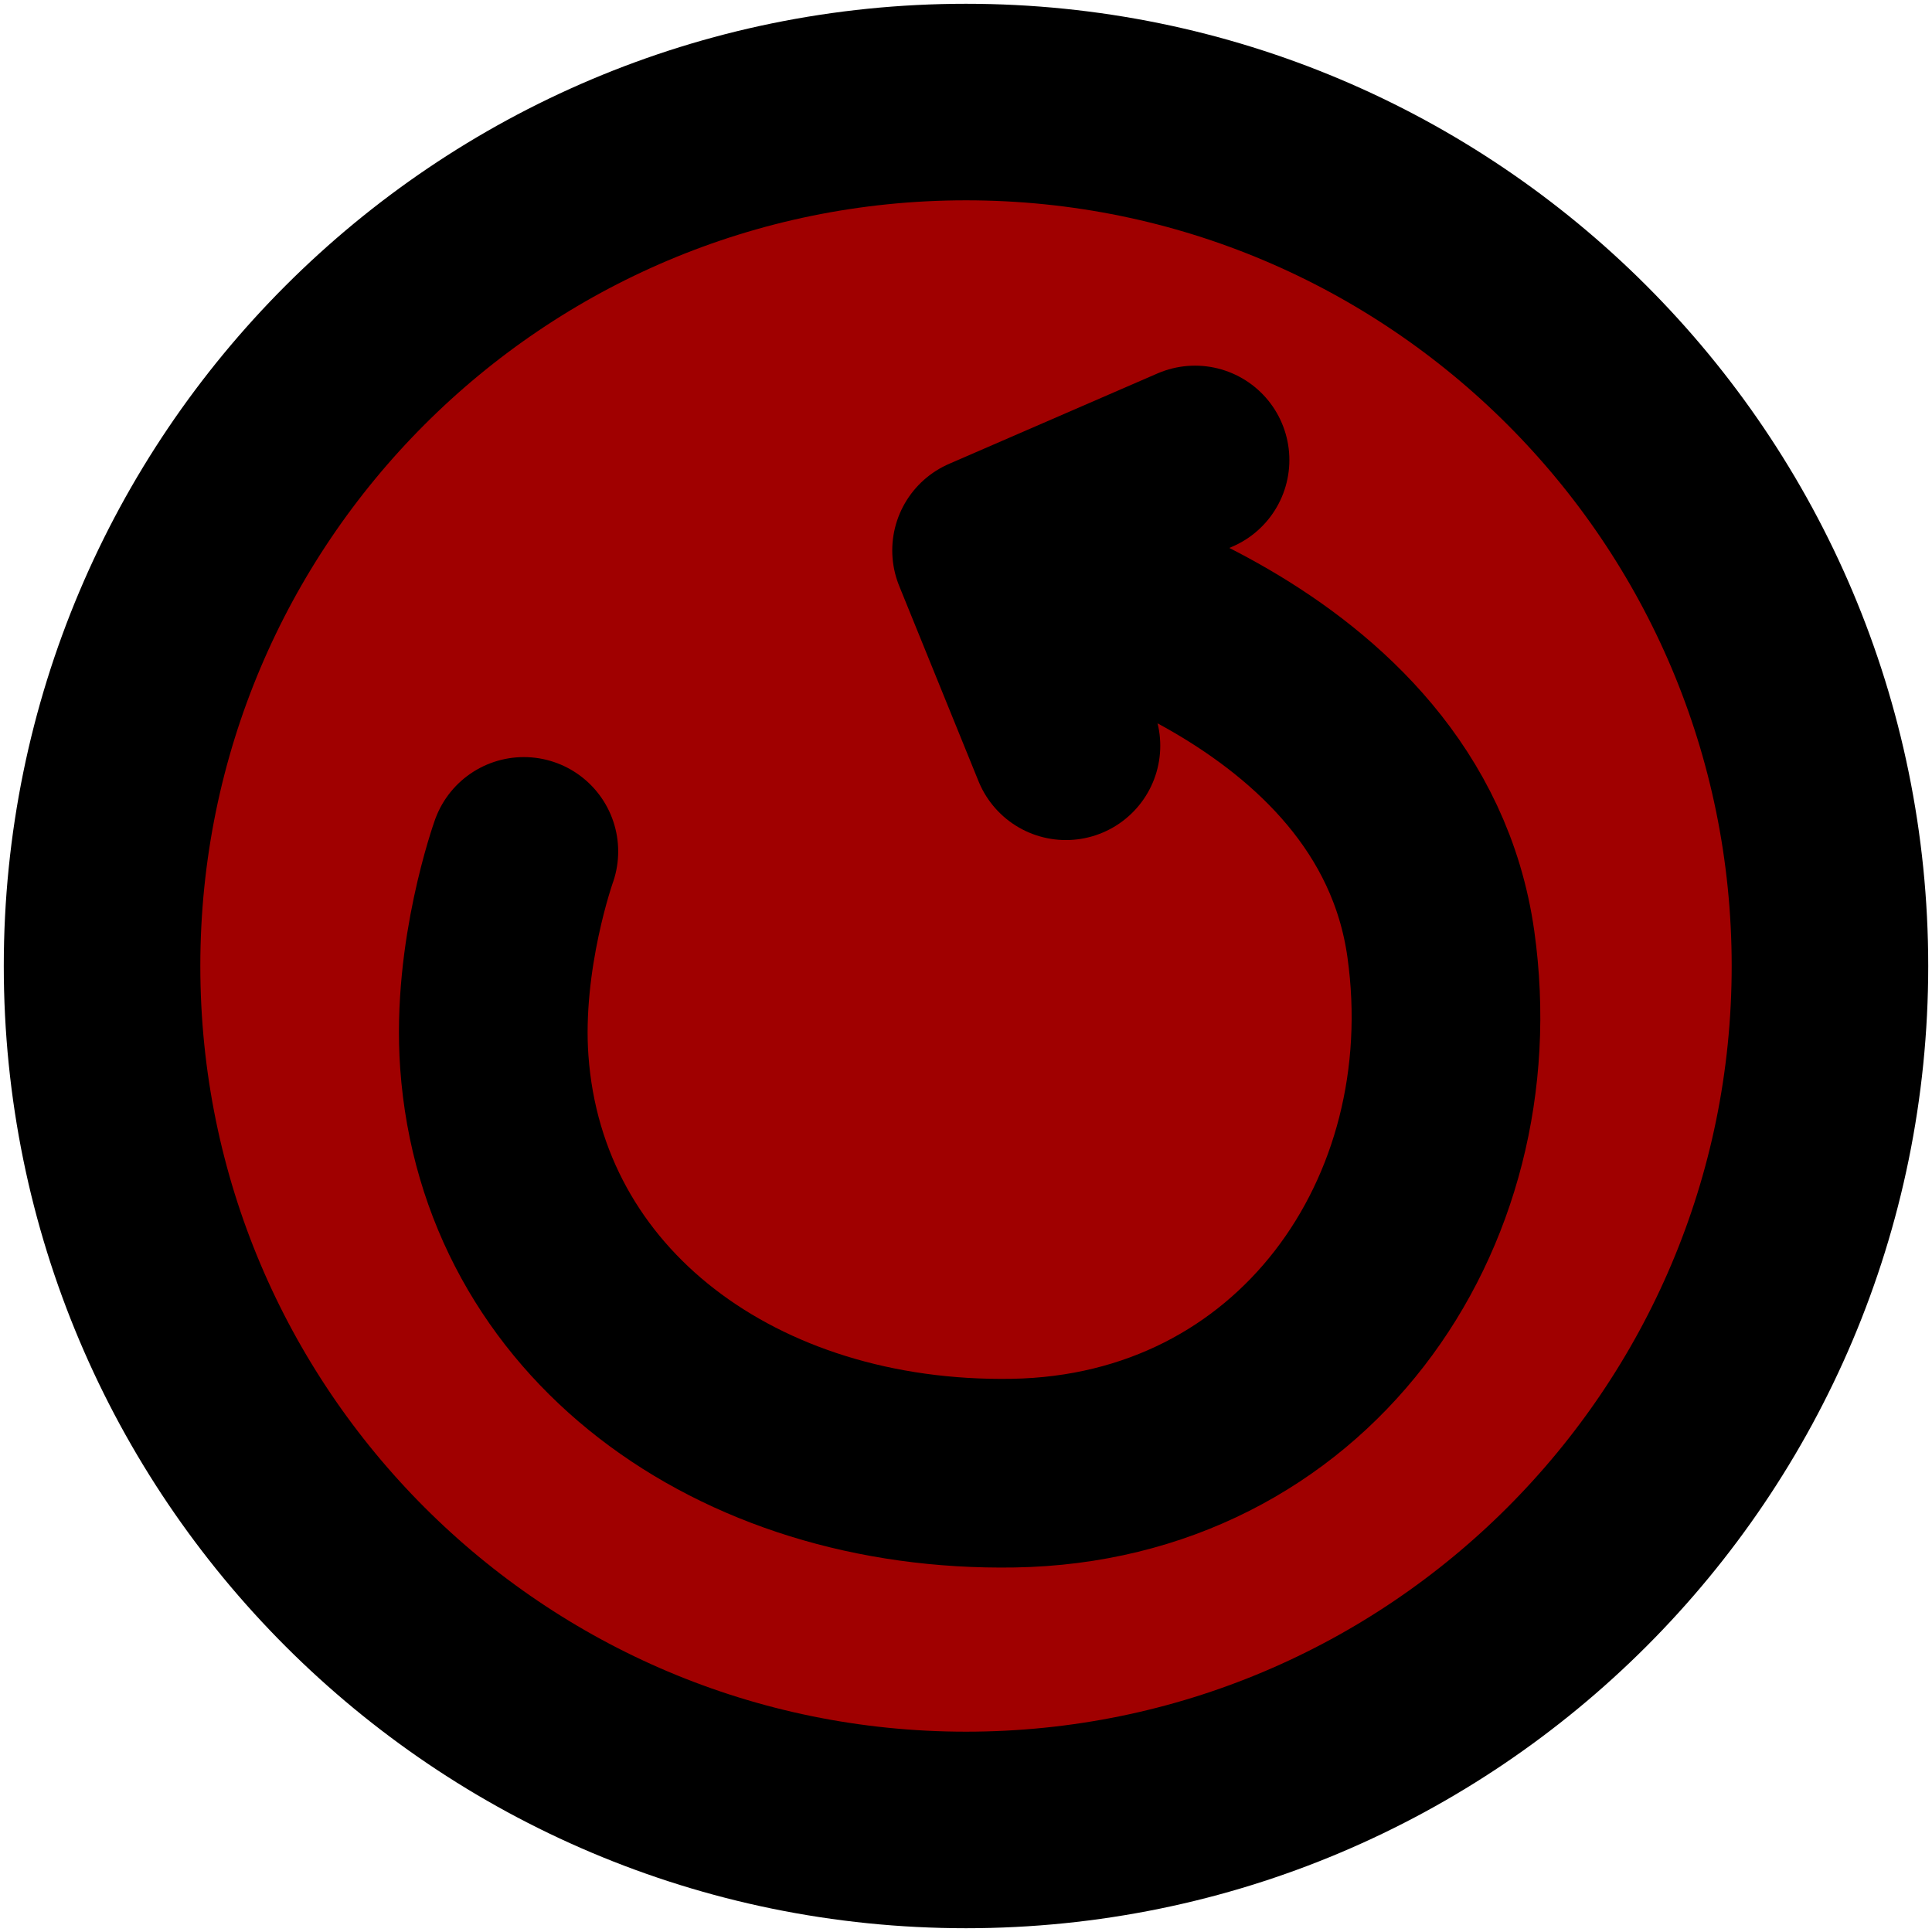
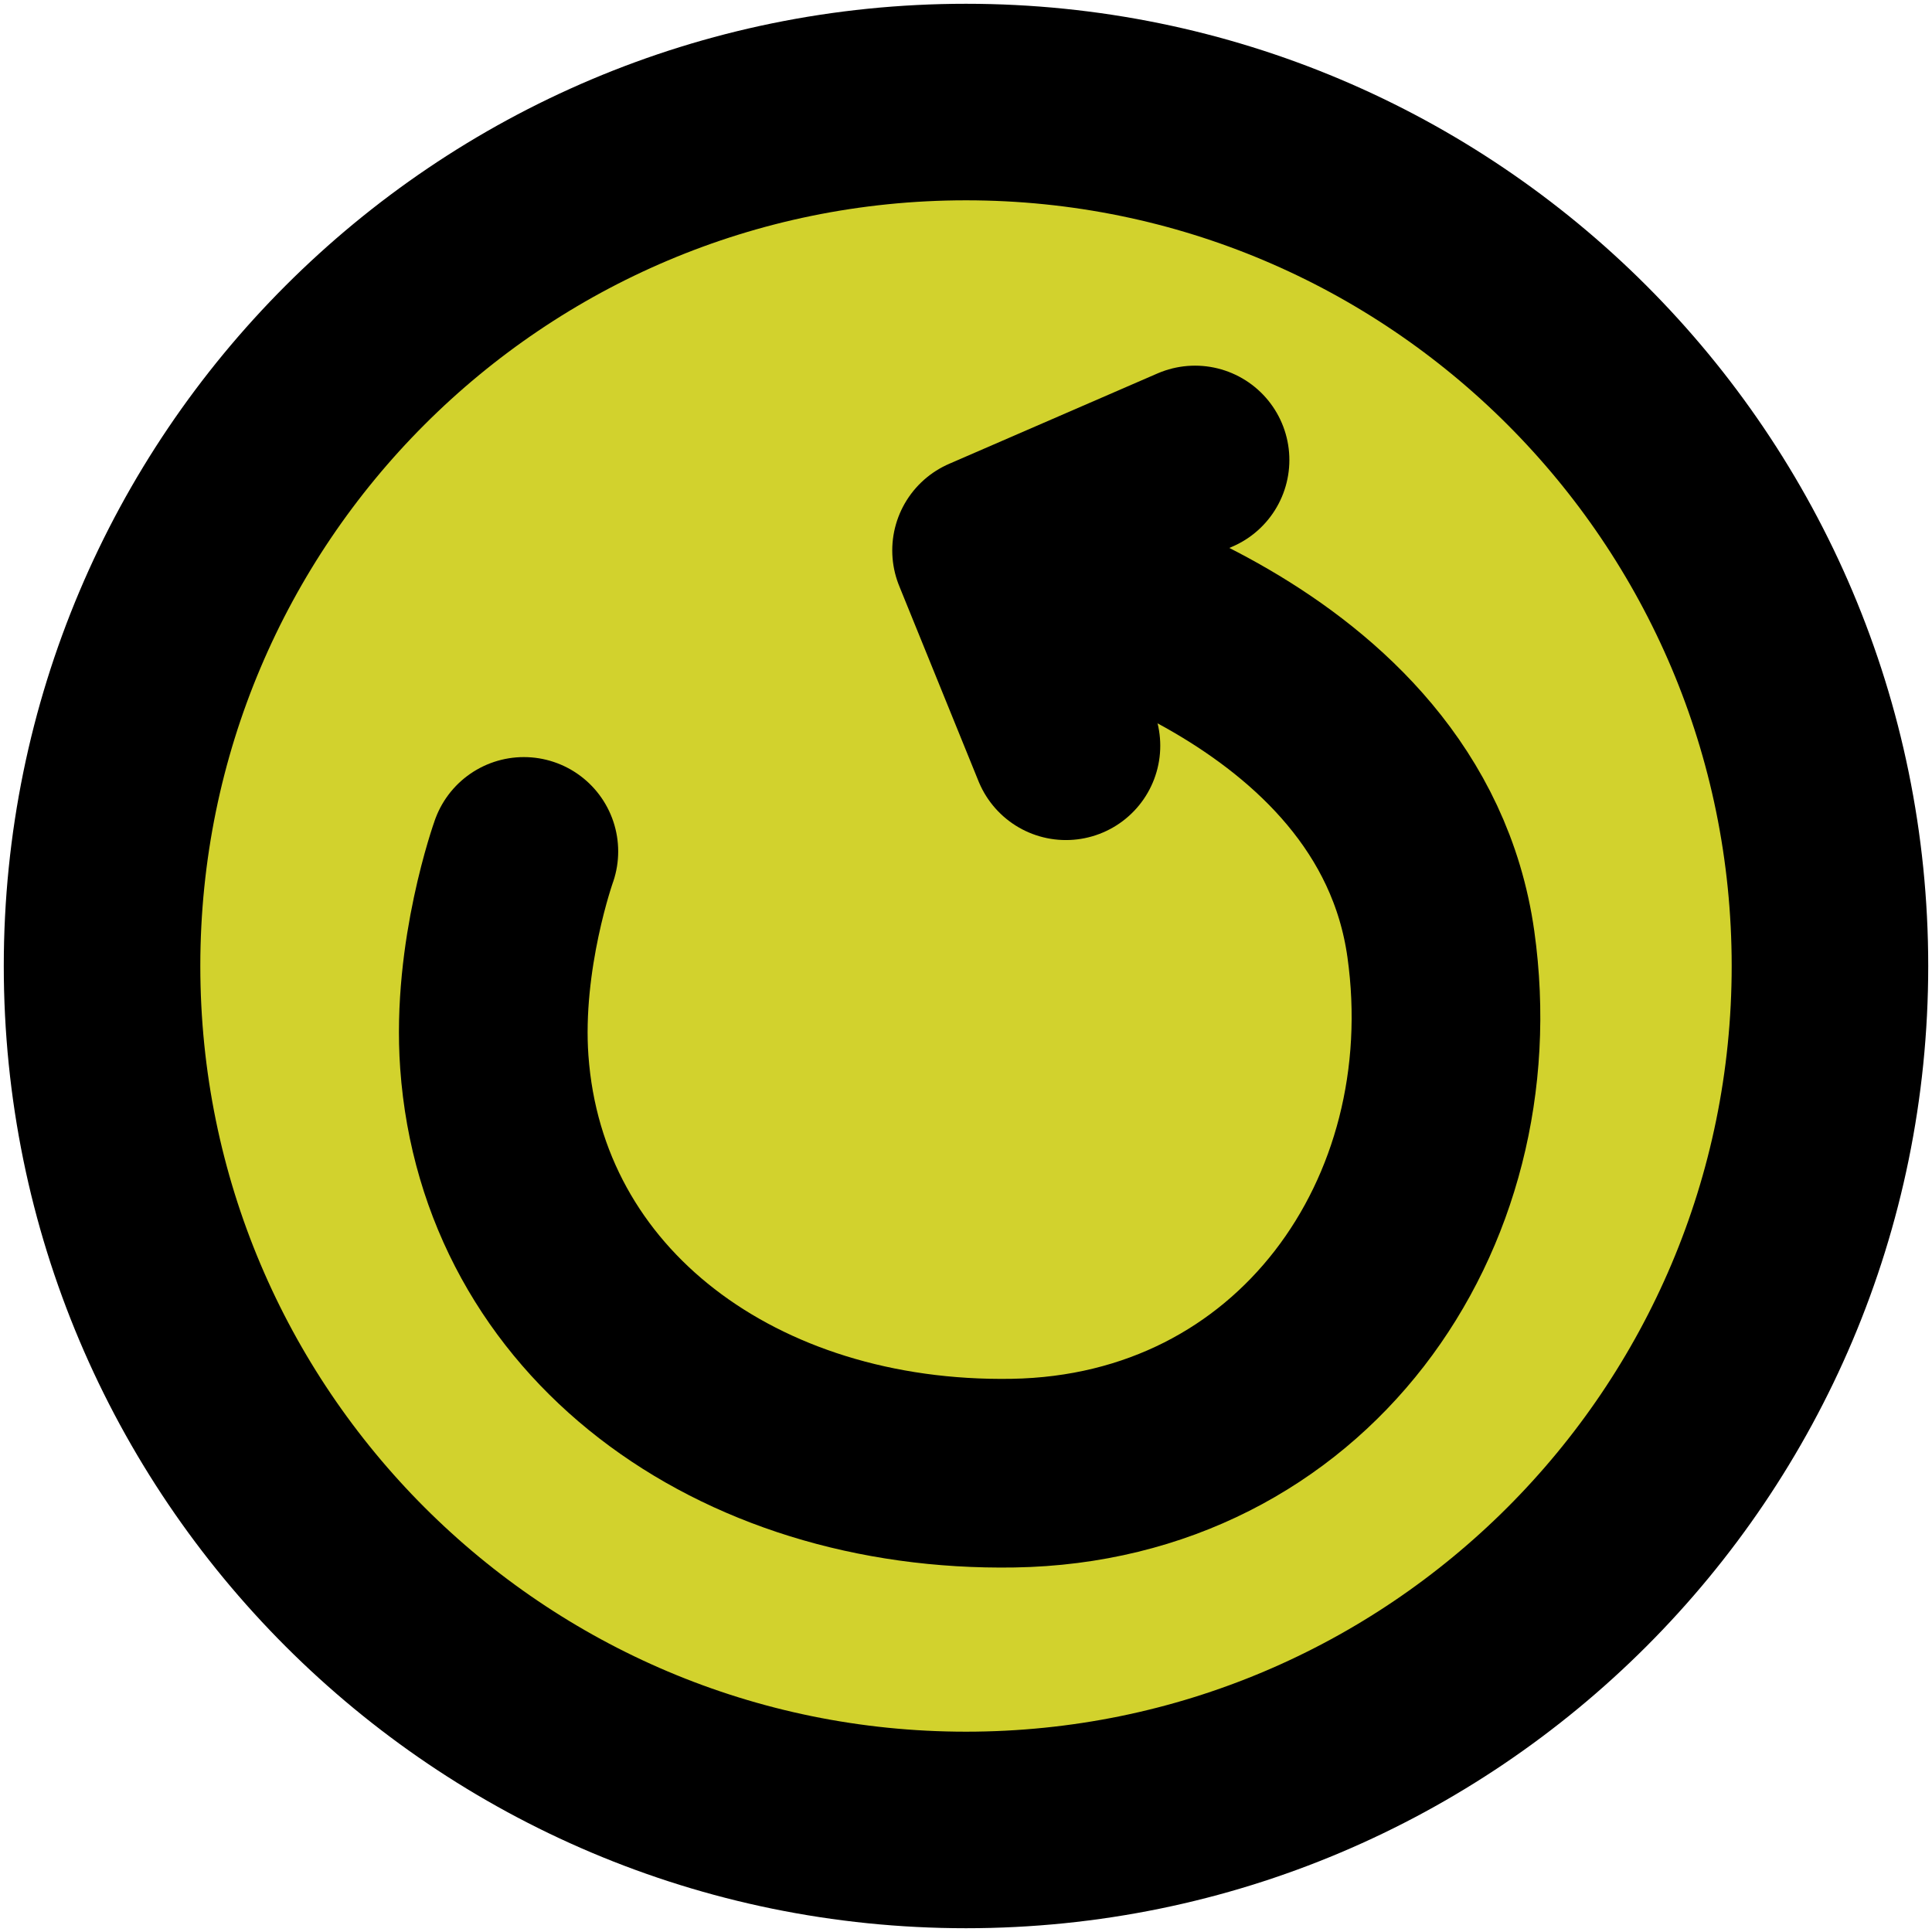
<svg xmlns="http://www.w3.org/2000/svg" version="1.1" id="svg1" width="512" height="512" viewBox="0 0 512 512" xml:space="preserve">
  <defs id="defs1" />
  <g id="g1">
    <g id="g3" transform="matrix(2.302901,0,0,2.302901,102.0418,114.6709)" style="stroke-width:21.712;stroke-dasharray:none">
-       <circle style="fill:#a00000;fill-opacity:1;stroke:#000000;stroke-width:22.617;stroke-linecap:round;stroke-linejoin:round;stroke-dasharray:none;stroke-opacity:1" id="path1" cx="66.854" cy="61.37" r="99.421" />
+       <circle style="fill:#d2d22d;fill-opacity:1;stroke:#000000;stroke-width:22.617;stroke-linecap:round;stroke-linejoin:round;stroke-dasharray:none;stroke-opacity:1" id="path1" cx="66.854" cy="61.37" r="99.421" />
      <path style="fill:none;stroke:#000000;stroke-width:21.712;stroke-linecap:round;stroke-linejoin:round;stroke-dasharray:none;stroke-opacity:1" d="m 15.973,48.185 c 0,0 -4.276,11.948 -3.4,24.222 2.066,28.962 27.909,47.847 59.699,47.323 C 105.416,119.183 125.889,90.086 121.499,58.846 116.845,25.716 74.408,16.205 74.408,16.205" id="path2" />
      <path style="fill:none;stroke:#000000;stroke-width:21.712;stroke-linecap:round;stroke-linejoin:round;stroke-dasharray:none;stroke-opacity:1" d="M 93.21,3.14 69.223,13.546 78.353,36.021" id="path3" />
    </g>
  </g>
</svg>
